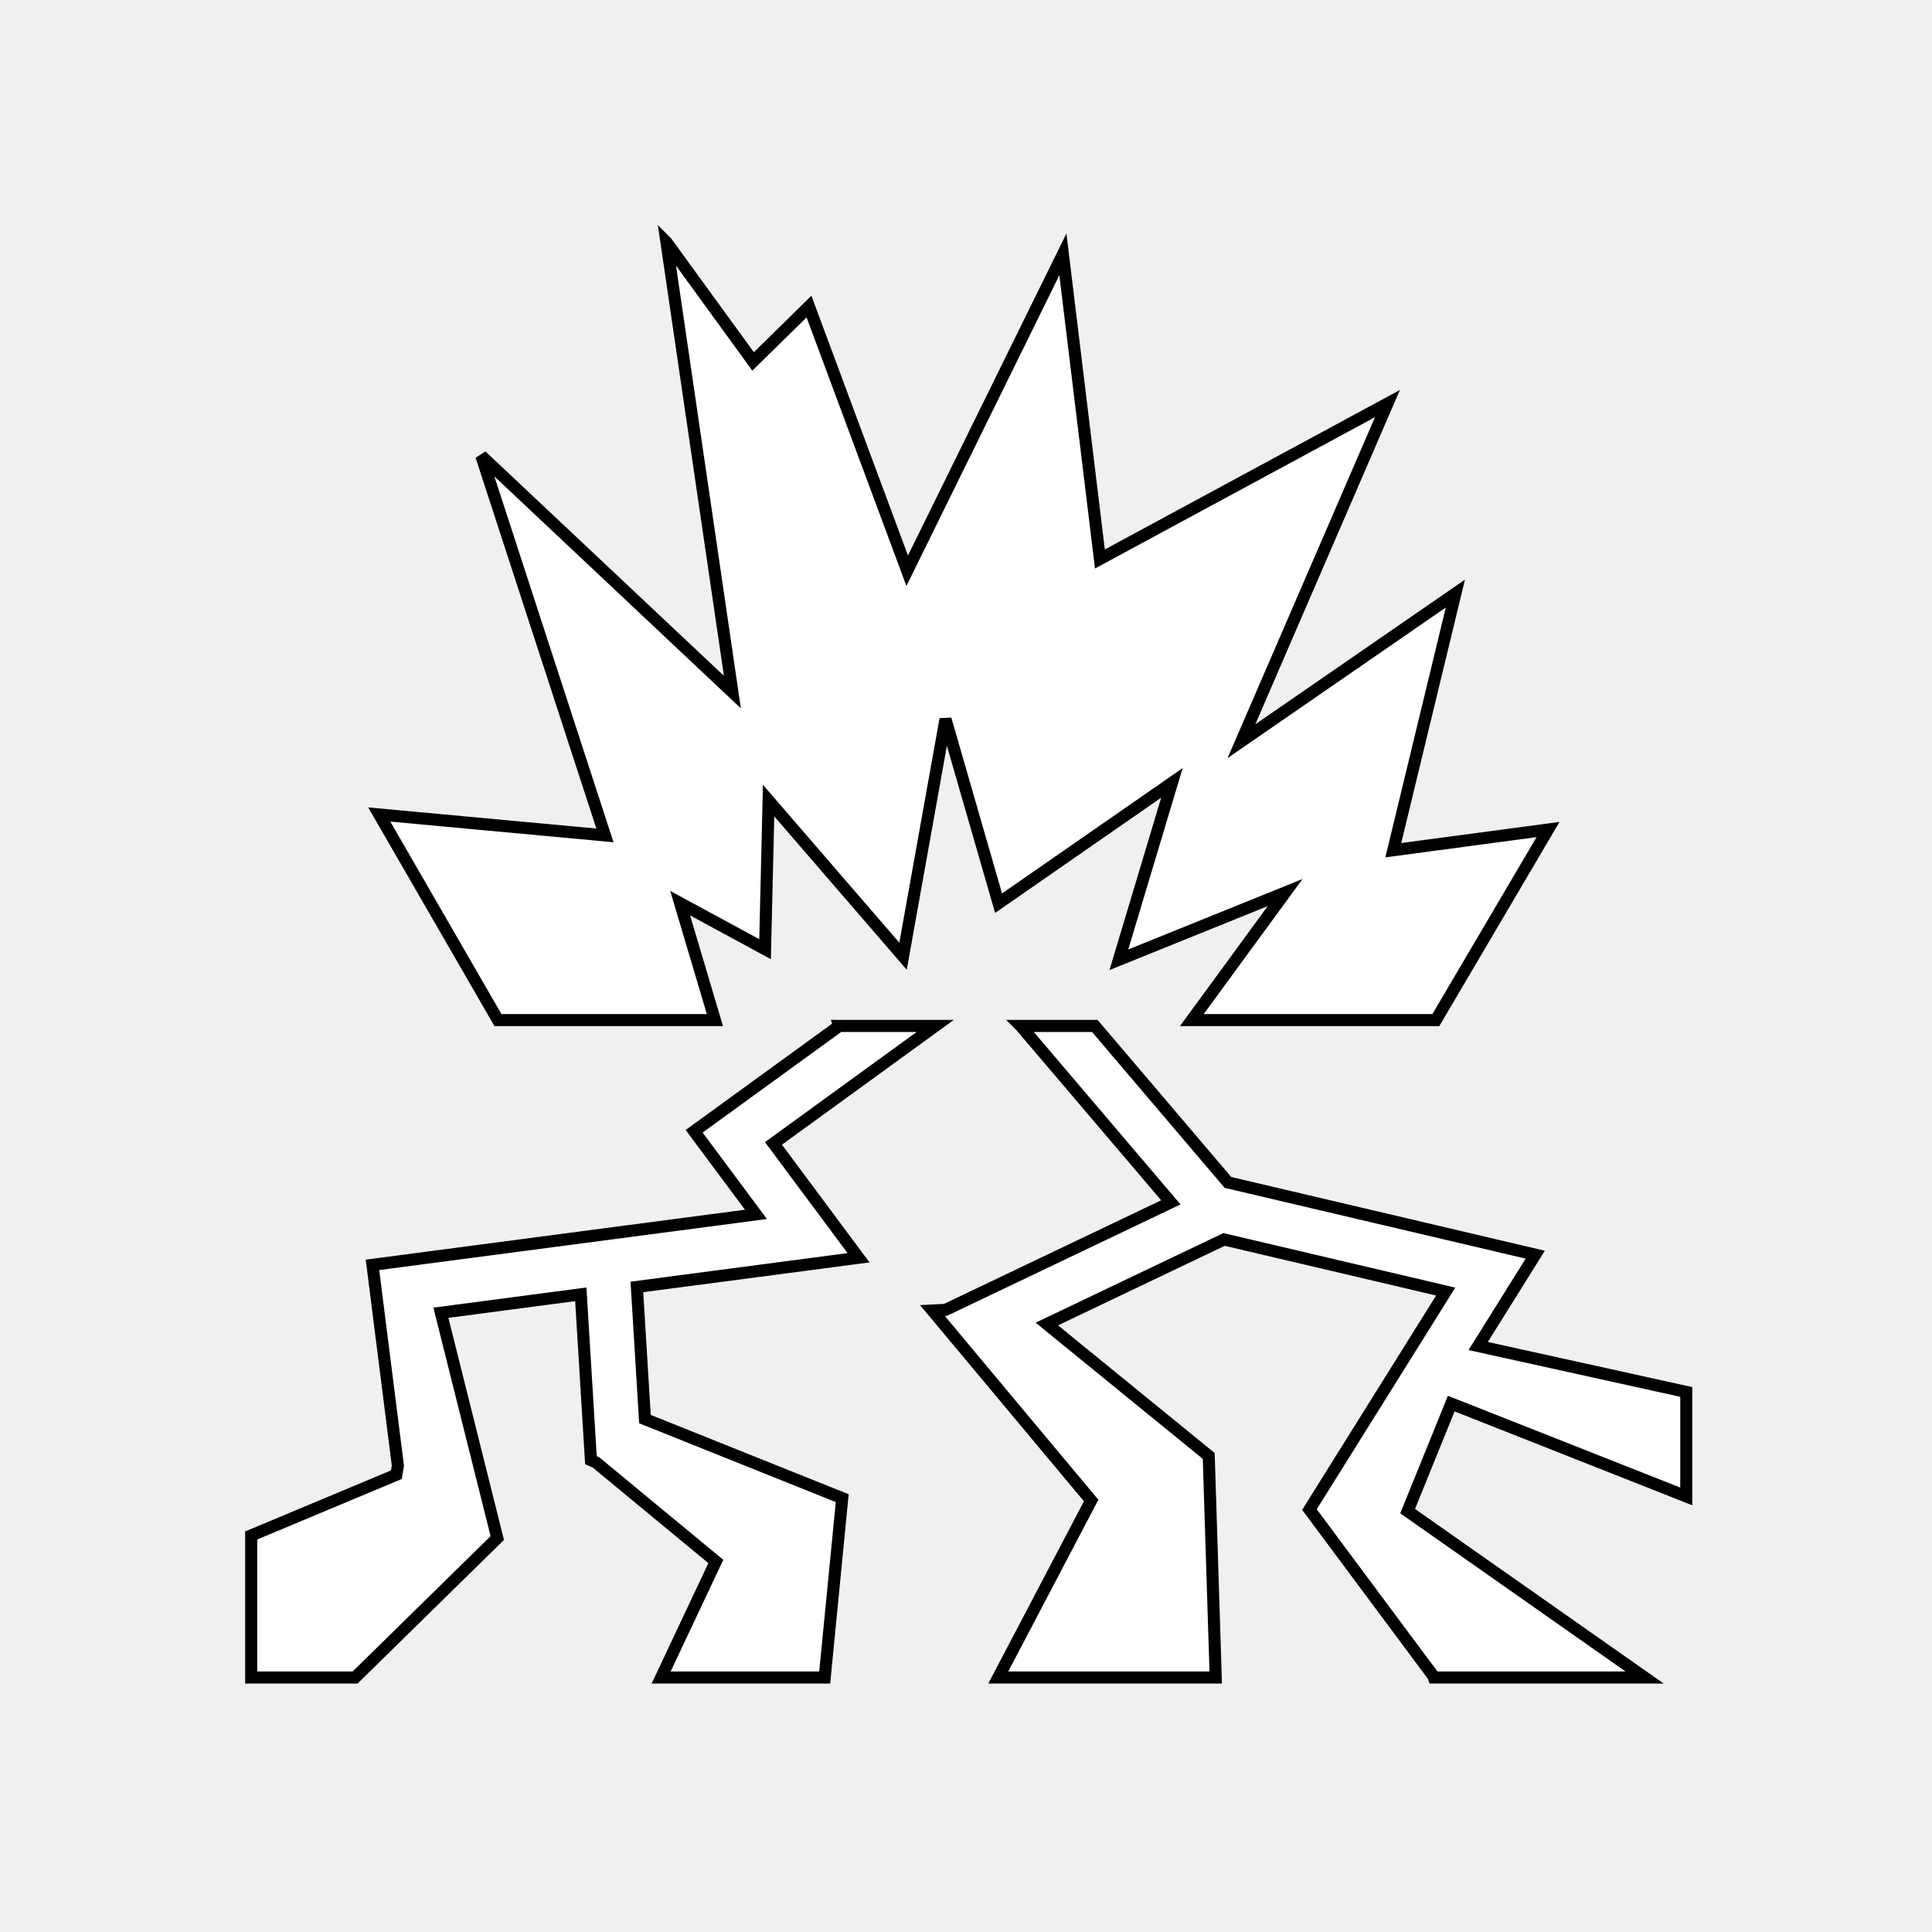
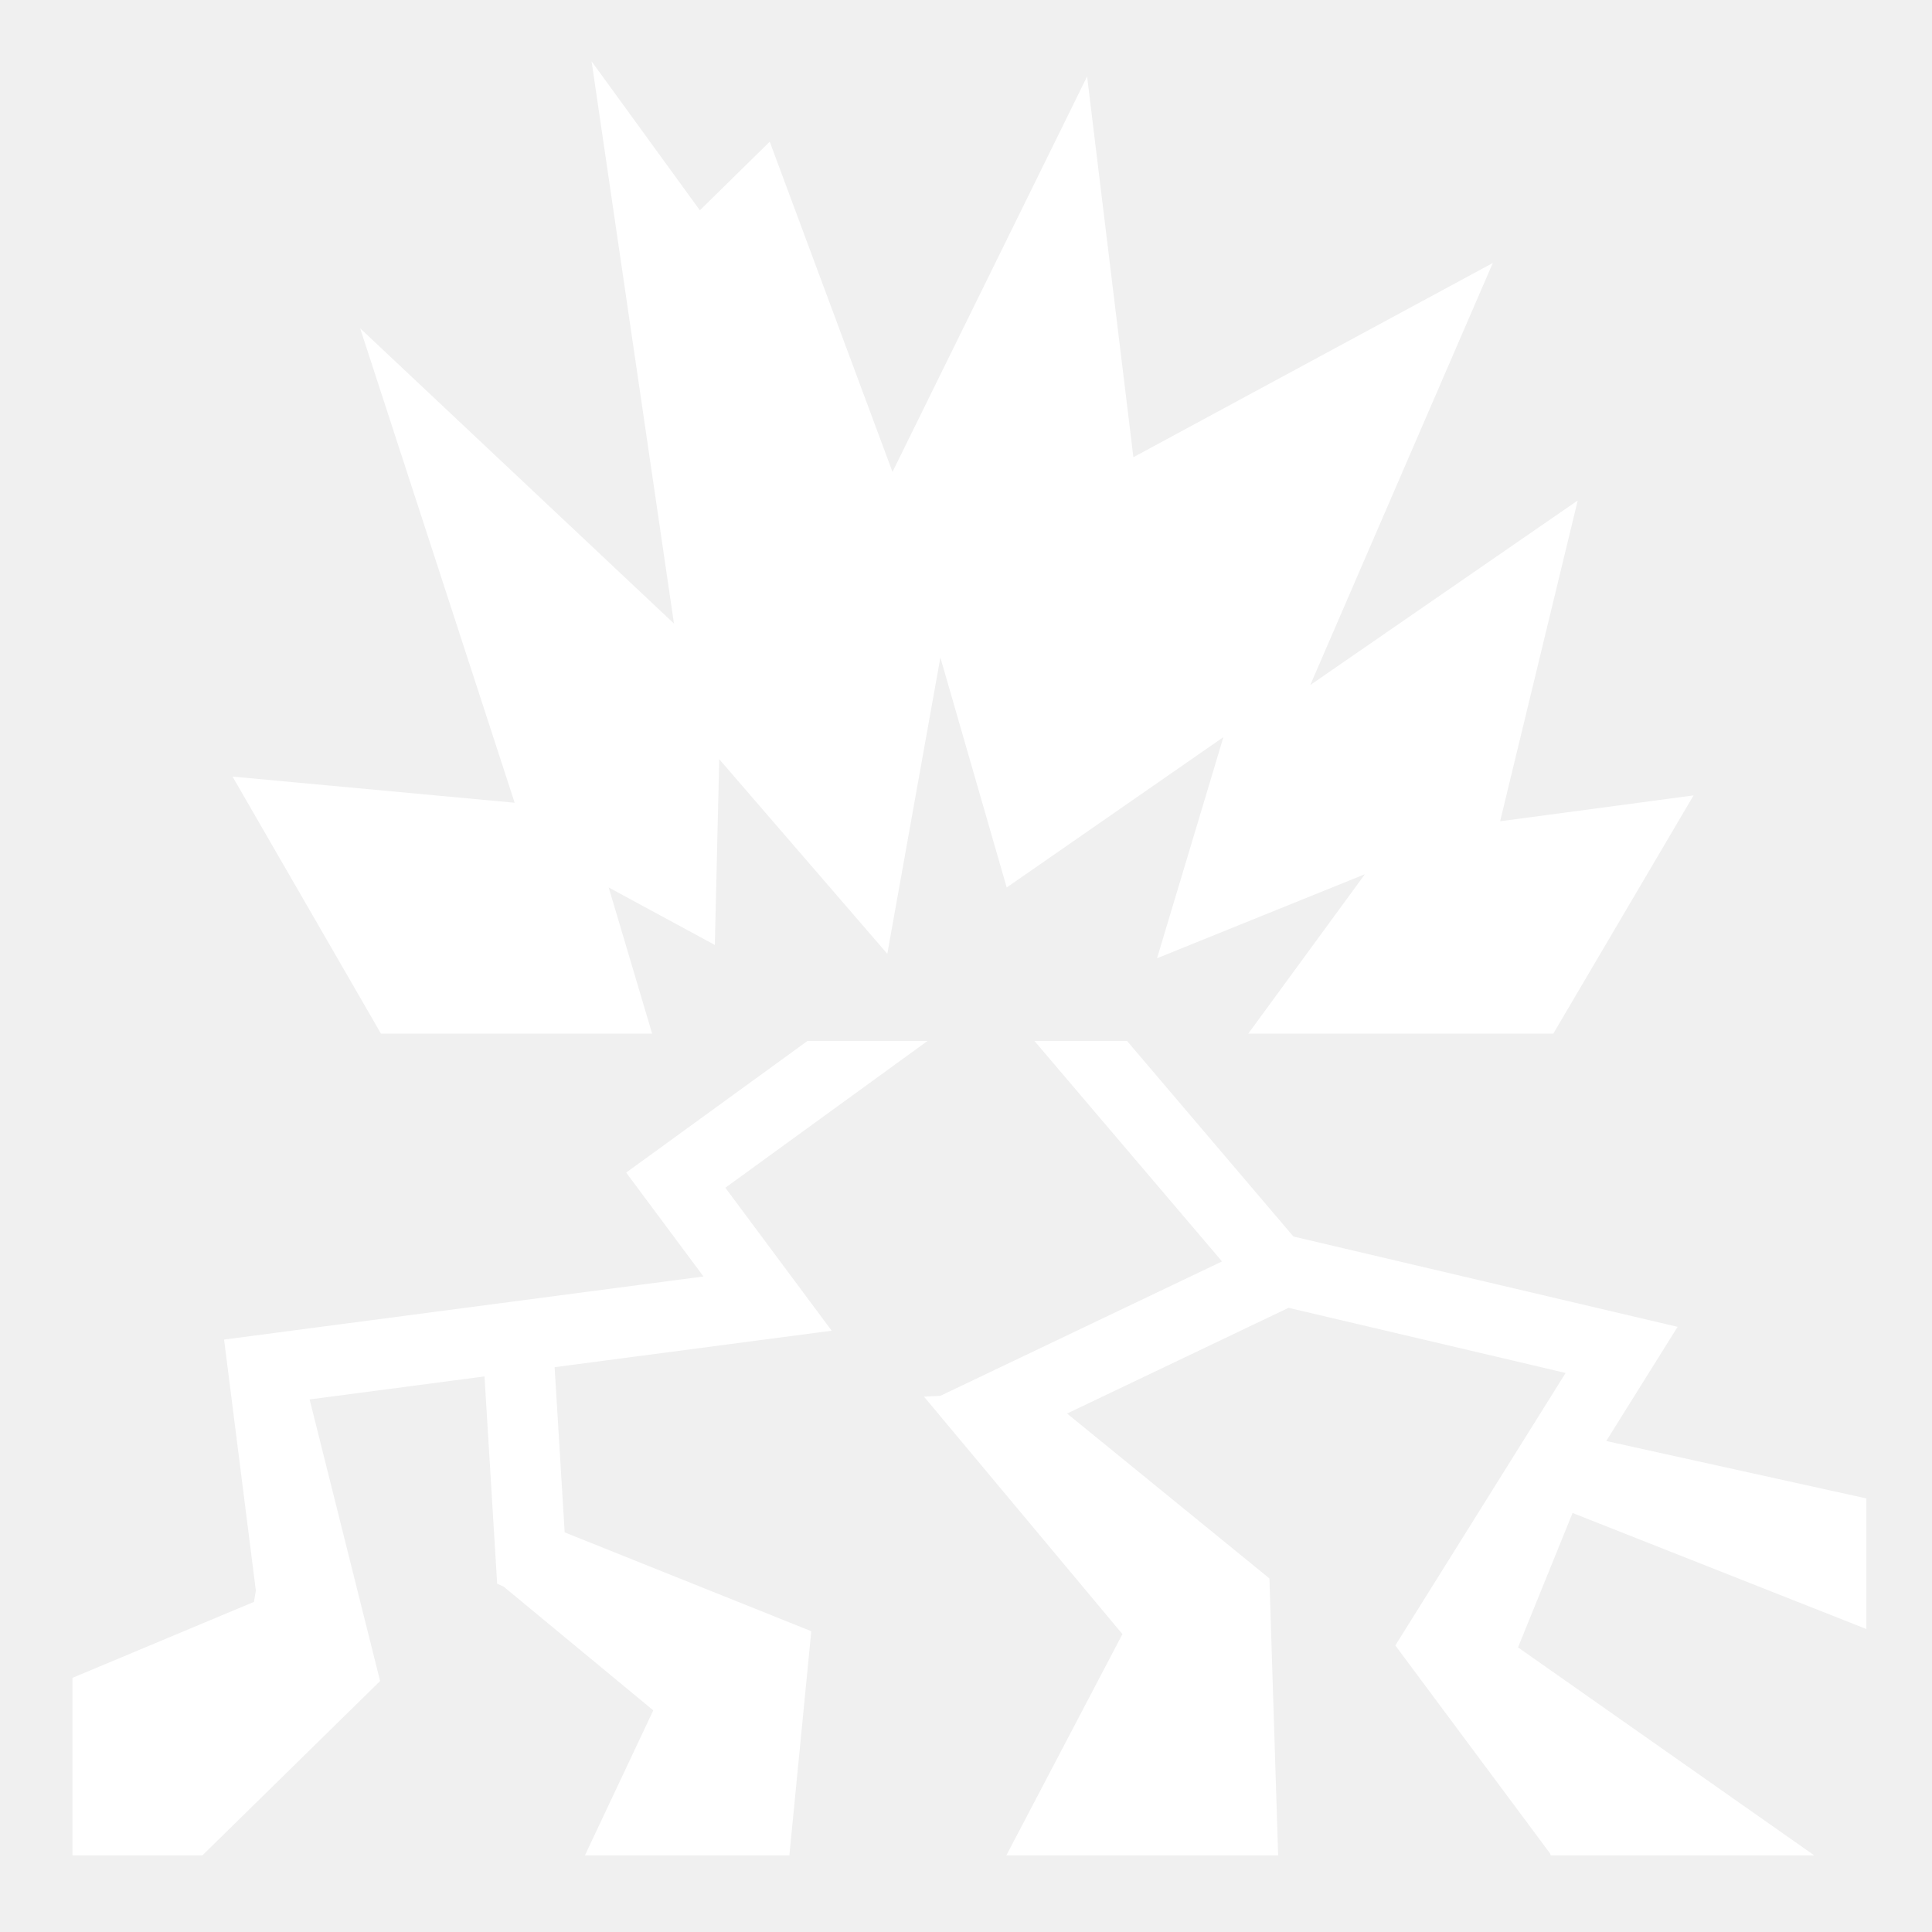
- <svg xmlns="http://www.w3.org/2000/svg" style="height: 512px; width: 512px;" viewBox="0 0 512 512">
-   <g class="" style="" transform="translate(0,0)">
-     <path d="m156.777 16.248 21.832 149.004-83.165-78.248 40.946 125.732-74.765-6.927 39.33 68.112h71.87l-11.512-38.73 28.125 15.234 1.17-49.223 44.537 51.568 14.064-78.52 17.58 60.94 57.425-39.846-17.58 58.597 55.082-22.266-30.912 42.248h80.834l37.17-63.13-51.26 6.845 20.565-85.008-70.873 48.905 48.37-111.842-95.25 51.473-12.266-100.908-51.576 104.803-32.53-87.51-18.517 18.18-28.693-39.482zm57.23 259.61-48.064 34.892 20.48 27.527L59.384 355l8.42 66.527-.506 2.99-48.087 20.126V491.7h34.42l47.1-46.206-18.678-74.63 46.343-6.1 3.358 54.933 1.685.75 39.685 32.815-18.117 38.437h54.185L215 432.284l-65.352-26.19-2.673-43.777 73.43-9.666-28.182-37.886 53.593-38.91h-31.81zm60.124 0 49.722 58.437-74.63 35.61-4.355.222 52.588 62.935L266.69 491.7h72.033l-2.315-73.403L282.78 374.6l58.706-28.014 73.418 17.262-45.13 72.213 41.003 55.112.19.527h69.838l-78.51-55.122 14.45-35.62 77.86 30.75v-34.606l-68.937-15.215 18.912-30.26-101.807-23.934-44.103-51.836h-24.54z" fill="#fff" fill-opacity="1" stroke="#000000" stroke-opacity="1" stroke-width="4" transform="translate(51.2, 51.2) scale(0.8, 0.8) rotate(0, 256, 256) skewX(0) skewY(0)" />
-   </g>
+ <svg xmlns="http://www.w3.org/2000/svg" viewBox="0 0 512 512">
+   <path fill="#fff" d="m156.777 16.248 21.832 149.004-83.165-78.248 40.946 125.732-74.765-6.927 39.33 68.112h71.87l-11.512-38.73 28.125 15.234 1.17-49.223 44.537 51.568 14.064-78.52 17.58 60.94 57.425-39.846-17.58 58.597 55.082-22.266-30.912 42.248h80.834l37.17-63.13-51.26 6.845 20.565-85.008-70.873 48.905 48.37-111.842-95.25 51.473-12.266-100.908-51.576 104.803-32.53-87.51-18.517 18.18-28.693-39.482zm57.23 259.61-48.064 34.892 20.48 27.527L59.384 355l8.42 66.527-.506 2.99-48.087 20.126V491.7h34.42l47.1-46.206-18.678-74.63 46.343-6.1 3.358 54.933 1.685.75 39.685 32.815-18.117 38.437h54.185L215 432.284l-65.352-26.19-2.673-43.777 73.43-9.666-28.182-37.886 53.593-38.91h-31.81zm60.124 0 49.722 58.437-74.63 35.61-4.355.222 52.588 62.935L266.69 491.7h72.033l-2.315-73.403L282.78 374.6l58.706-28.014 73.418 17.262-45.13 72.213 41.003 55.112.19.527h69.838l-78.51-55.122 14.45-35.62 77.86 30.75v-34.606l-68.937-15.215 18.912-30.26-101.807-23.934-44.103-51.836h-24.54z" />
</svg>
